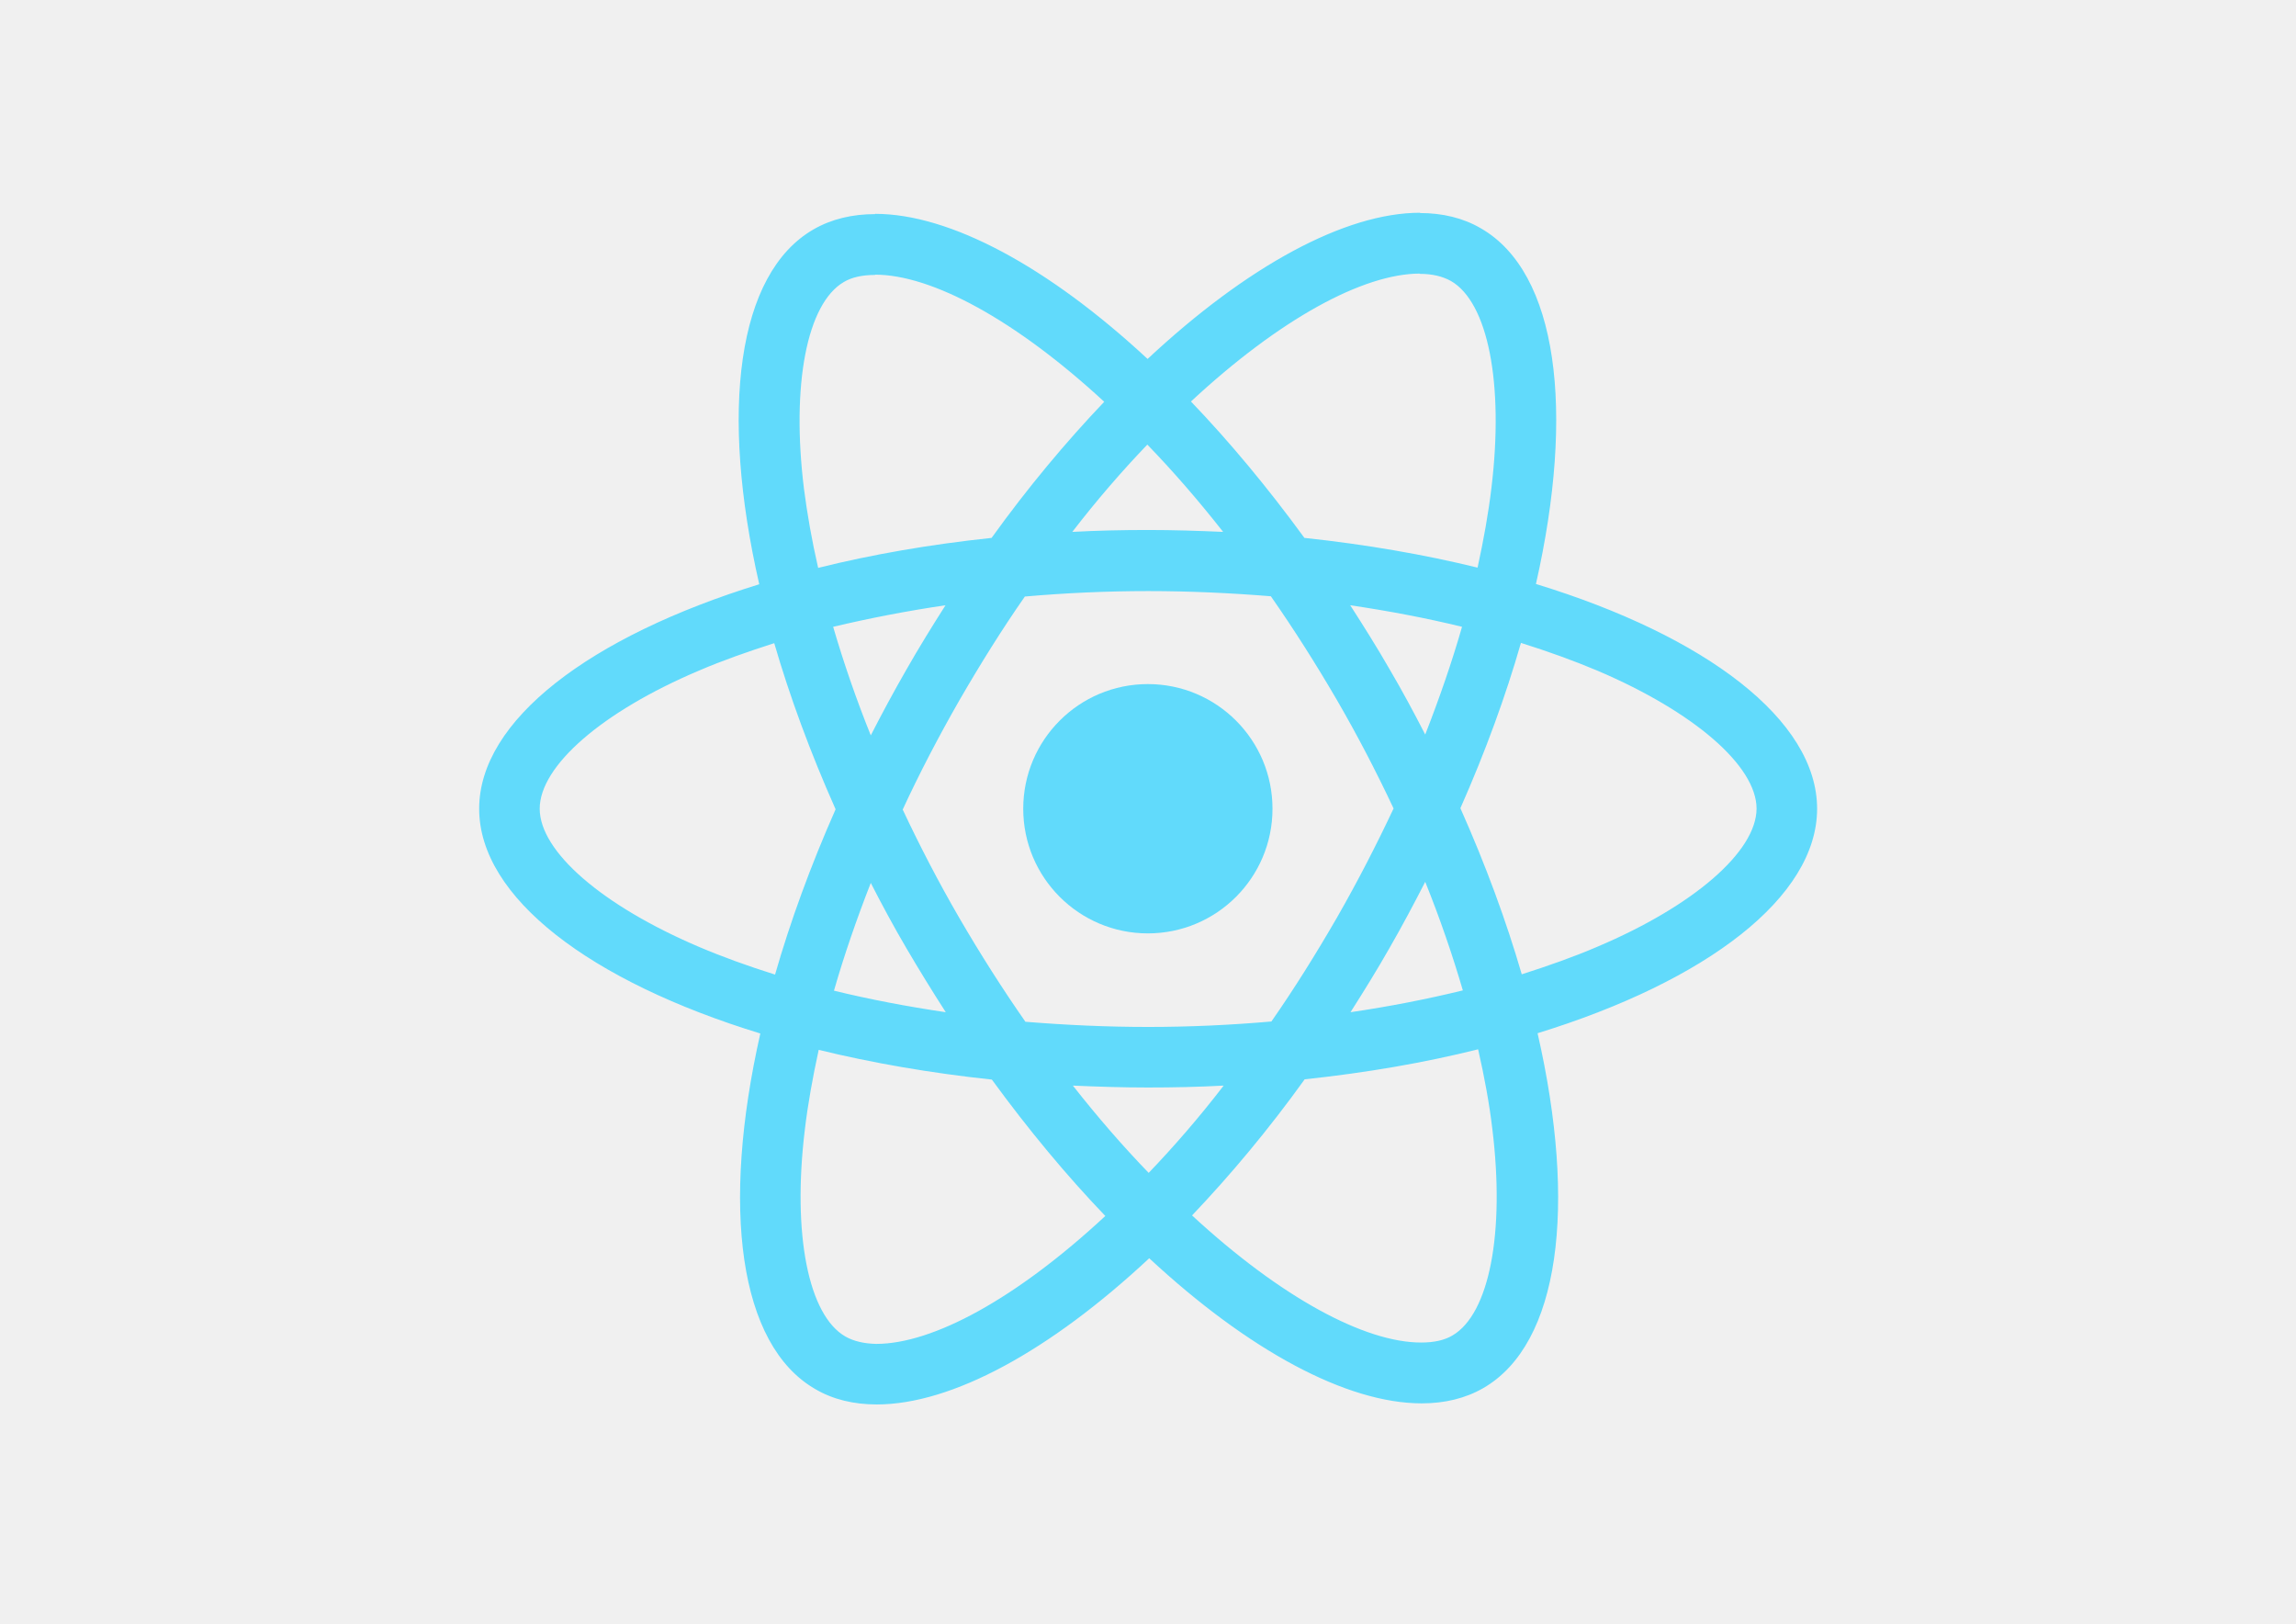
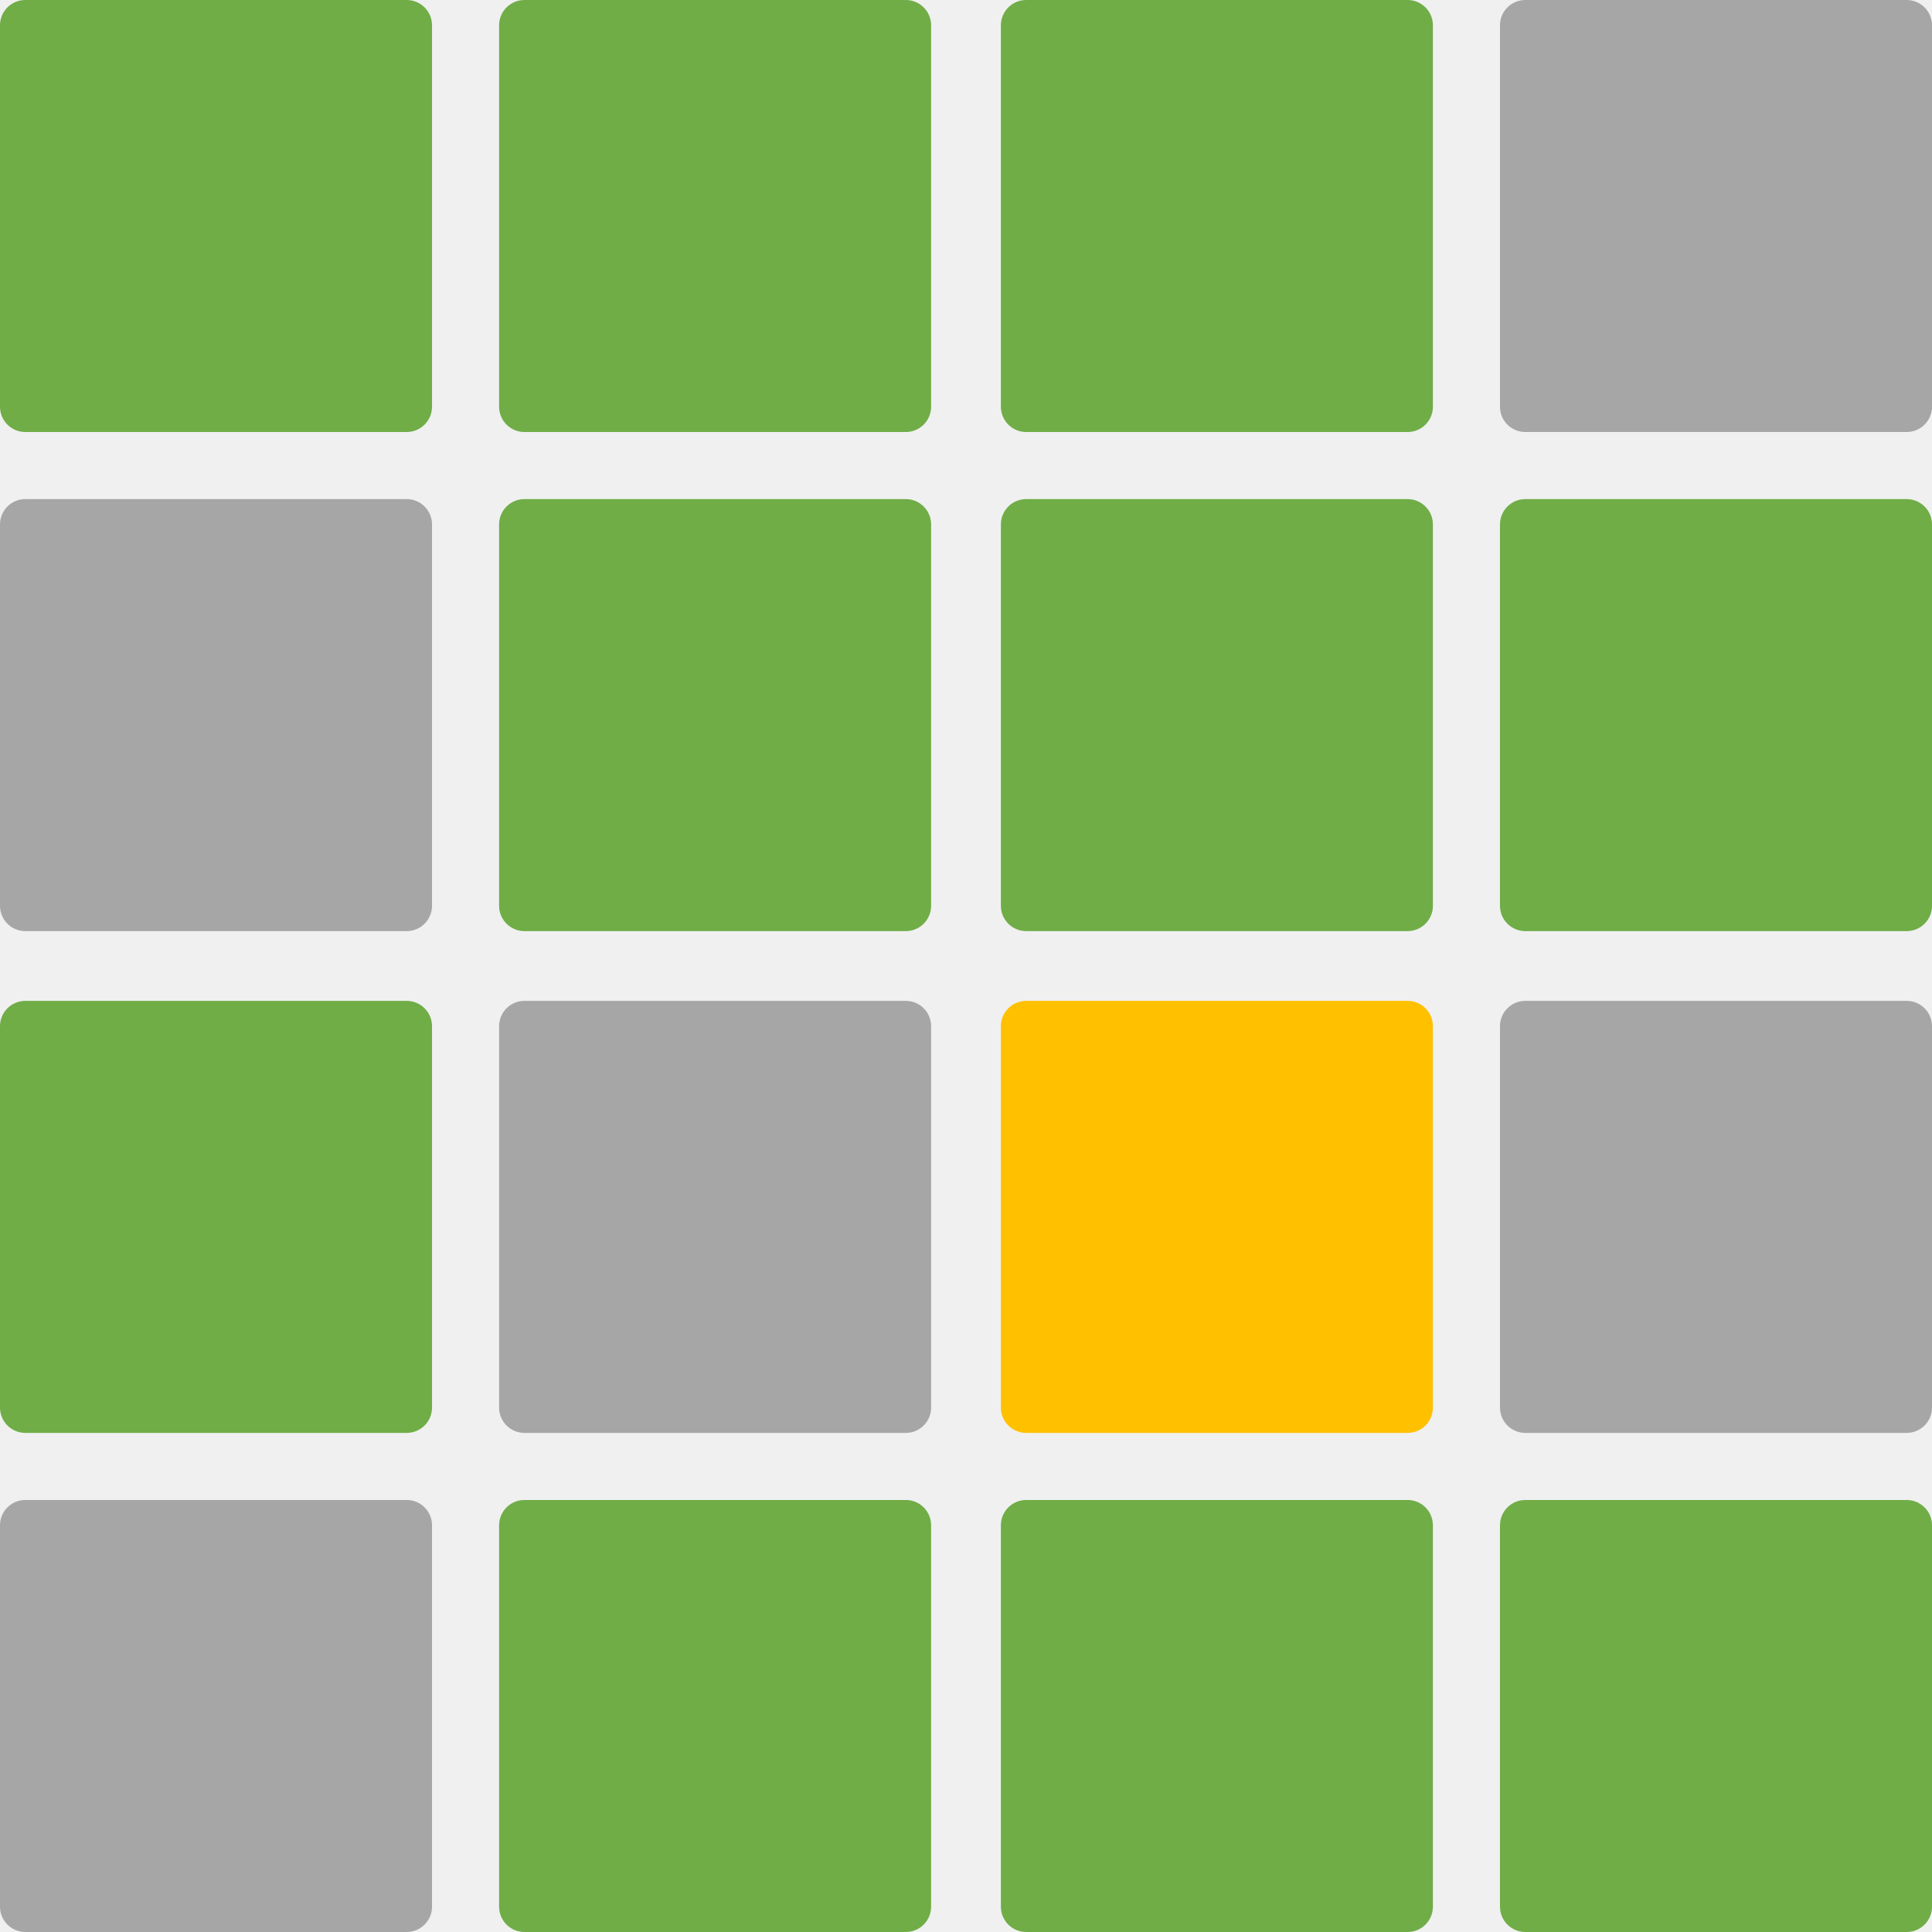
- <svg xmlns="http://www.w3.org/2000/svg" viewBox="0 0 841.9 595.3">
-   <g fill="#61DAFB">
-     <path d="M666.3 296.5c0-32.5-40.7-63.3-103.1-82.4 14.4-63.6 8-114.2-20.2-130.4-6.5-3.8-14.1-5.6-22.4-5.6v22.3c4.6 0 8.3.9 11.4 2.6 13.6 7.8 19.5 37.5 14.9 75.7-1.1 9.4-2.9 19.3-5.1 29.4-19.6-4.8-41-8.5-63.5-10.9-13.5-18.5-27.5-35.3-41.6-50 32.6-30.3 63.2-46.9 84-46.9V78c-27.5 0-63.5 19.6-99.9 53.6-36.4-33.8-72.4-53.2-99.9-53.2v22.3c20.7 0 51.4 16.5 84 46.6-14 14.7-28 31.4-41.3 49.9-22.6 2.4-44 6.1-63.6 11-2.3-10-4-19.7-5.2-29-4.7-38.2 1.1-67.9 14.6-75.8 3-1.8 6.9-2.6 11.5-2.6V78.5c-8.4 0-16 1.8-22.6 5.6-28.1 16.2-34.4 66.7-19.9 130.1-62.2 19.2-102.7 49.9-102.7 82.3 0 32.5 40.7 63.3 103.1 82.4-14.4 63.6-8 114.2 20.2 130.4 6.5 3.8 14.1 5.6 22.5 5.6 27.5 0 63.5-19.6 99.9-53.6 36.4 33.8 72.4 53.2 99.9 53.2 8.4 0 16-1.8 22.6-5.6 28.1-16.2 34.4-66.7 19.9-130.1 62-19.1 102.5-49.9 102.5-82.3zm-130.2-66.7c-3.7 12.9-8.3 26.2-13.5 39.5-4.1-8-8.4-16-13.1-24-4.6-8-9.5-15.8-14.4-23.4 14.2 2.1 27.9 4.7 41 7.9zm-45.8 106.5c-7.8 13.5-15.8 26.3-24.1 38.2-14.9 1.3-30 2-45.2 2-15.1 0-30.2-.7-45-1.9-8.3-11.9-16.4-24.6-24.2-38-7.6-13.1-14.5-26.4-20.8-39.8 6.2-13.4 13.2-26.8 20.7-39.9 7.8-13.5 15.8-26.3 24.1-38.2 14.9-1.3 30-2 45.2-2 15.1 0 30.2.7 45 1.9 8.3 11.9 16.4 24.6 24.2 38 7.6 13.1 14.5 26.4 20.8 39.8-6.3 13.4-13.2 26.8-20.7 39.9zm32.3-13c5.4 13.4 10 26.8 13.8 39.8-13.1 3.2-26.9 5.9-41.2 8 4.9-7.7 9.8-15.6 14.4-23.7 4.6-8 8.9-16.1 13-24.1zM421.2 430c-9.3-9.6-18.6-20.3-27.8-32 9 .4 18.2.7 27.5.7 9.4 0 18.7-.2 27.8-.7-9 11.7-18.3 22.4-27.5 32zm-74.4-58.9c-14.2-2.1-27.9-4.7-41-7.9 3.7-12.9 8.3-26.2 13.5-39.5 4.1 8 8.4 16 13.1 24 4.7 8 9.5 15.8 14.4 23.4zM420.7 163c9.3 9.6 18.6 20.3 27.8 32-9-.4-18.2-.7-27.5-.7-9.4 0-18.7.2-27.8.7 9-11.7 18.3-22.4 27.5-32zm-74 58.9c-4.9 7.7-9.8 15.6-14.4 23.7-4.6 8-8.9 16-13 24-5.4-13.4-10-26.8-13.8-39.8 13.1-3.1 26.9-5.8 41.2-7.9zm-90.5 125.2c-35.4-15.1-58.3-34.9-58.3-50.6 0-15.7 22.9-35.6 58.3-50.6 8.6-3.7 18-7 27.7-10.1 5.7 19.6 13.2 40 22.5 60.9-9.2 20.8-16.6 41.1-22.2 60.6-9.9-3.1-19.3-6.5-28-10.2zM310 490c-13.6-7.8-19.5-37.5-14.9-75.7 1.1-9.4 2.9-19.3 5.1-29.4 19.6 4.8 41 8.5 63.5 10.9 13.5 18.5 27.5 35.3 41.6 50-32.6 30.3-63.2 46.9-84 46.9-4.5-.1-8.3-1-11.3-2.7zm237.2-76.2c4.7 38.2-1.1 67.9-14.6 75.8-3 1.8-6.9 2.6-11.5 2.6-20.7 0-51.4-16.5-84-46.6 14-14.7 28-31.4 41.3-49.9 22.6-2.4 44-6.1 63.6-11 2.3 10.1 4.1 19.8 5.2 29.1zm38.5-66.7c-8.6 3.7-18 7-27.7 10.1-5.7-19.6-13.2-40-22.5-60.9 9.2-20.8 16.6-41.1 22.2-60.6 9.9 3.1 19.3 6.5 28.1 10.2 35.4 15.1 58.3 34.9 58.3 50.6-.1 15.7-23 35.6-58.4 50.6zM320.8 78.4z" />
-     <circle cx="420.9" cy="296.5" r="45.7" />
-     <path d="M520.5 78.1z" />
+ <svg xmlns="http://www.w3.org/2000/svg" width="720" height="720" overflow="hidden">
+   <defs>
+     <clipPath id="clip0">
+       <rect x="0" y="0" width="720" height="720" />
+     </clipPath>
+   </defs>
+   <g clip-path="url(#clip0)">
+     <rect x="0" y="0" width="720" height="720" fill="#FFFFFF" fill-opacity="0" />
+     <path d="M0 9.431C0 4.223 4.223-3.84327e-15 9.431-5.12436e-15L151.569 0C156.777-2.56218e-15 161 4.223 161 9.431L161 151.569C161 156.777 156.777 161 151.569 161L9.431 161C4.223 161-1.28109e-15 156.777 0 151.569Z" fill="#70AD47" fill-rule="evenodd" />
+     <path d="M186 9.431C186 4.223 190.223-3.84327e-15 195.431-5.12436e-15L337.569 0C342.777-2.56218e-15 347 4.223 347 9.431L347 151.569C347 156.777 342.777 161 337.569 161L195.431 161C190.223 161 186 156.777 186 151.569Z" fill="#70AD47" fill-rule="evenodd" />
+     <path d="M373 9.431C373 4.223 377.223-3.84327e-15 382.431-5.12436e-15L524.569 0C529.777-2.56218e-15 534 4.223 534 9.431L534 151.569C534 156.777 529.777 161 524.569 161L382.431 161C377.223 161 373 156.777 373 151.569Z" fill="#70AD47" fill-rule="evenodd" />
+     <path d="M559 9.431C559 4.223 563.223-3.84327e-15 568.431-5.12436e-15L710.569 0C715.777-2.56218e-15 720 4.223 720 9.431L720 151.569C720 156.777 715.777 161 710.569 161L568.431 161C563.223 161 559 156.777 559 151.569Z" fill="#A6A6A6" fill-rule="evenodd" />
+     <path d="M0 195.431C0 190.223 4.223 186 9.431 186L151.569 186C156.777 186 161 190.223 161 195.431L161 337.569C161 342.777 156.777 347 151.569 347L9.431 347C4.223 347-1.28109e-15 342.777 0 337.569Z" fill="#A6A6A6" fill-rule="evenodd" />
+     <path d="M186 195.431C186 190.223 190.223 186 195.431 186L337.569 186C342.777 186 347 190.223 347 195.431L347 337.569C347 342.777 342.777 347 337.569 347L195.431 347C190.223 347 186 342.777 186 337.569Z" fill="#70AD47" fill-rule="evenodd" />
+     <path d="M373 195.431C373 190.223 377.223 186 382.431 186L524.569 186C529.777 186 534 190.223 534 195.431L534 337.569C534 342.777 529.777 347 524.569 347L382.431 347C377.223 347 373 342.777 373 337.569Z" fill="#70AD47" fill-rule="evenodd" />
+     <path d="M559 195.431C559 190.223 563.223 186 568.431 186L710.569 186C715.777 186 720 190.223 720 195.431L720 337.569C720 342.777 715.777 347 710.569 347L568.431 347C563.223 347 559 342.777 559 337.569Z" fill="#70AD47" fill-rule="evenodd" />
+     <path d="M0 382.431C0 377.223 4.223 373 9.431 373L151.569 373C156.777 373 161 377.223 161 382.431L161 524.569C161 529.777 156.777 534 151.569 534L9.431 534C4.223 534-1.28109e-15 529.777 0 524.569Z" fill="#70AD47" fill-rule="evenodd" />
+     <path d="M186 382.431C186 377.223 190.223 373 195.431 373L337.569 373C342.777 373 347 377.223 347 382.431L347 524.569C347 529.777 342.777 534 337.569 534L195.431 534C190.223 534 186 529.777 186 524.569Z" fill="#A6A6A6" fill-rule="evenodd" />
+     <path d="M373 382.431C373 377.223 377.223 373 382.431 373L524.569 373C529.777 373 534 377.223 534 382.431L534 524.569C534 529.777 529.777 534 524.569 534L382.431 534C377.223 534 373 529.777 373 524.569Z" fill="#FFC000" fill-rule="evenodd" />
+     <path d="M559 382.431C559 377.223 563.223 373 568.431 373L710.569 373C715.777 373 720 377.223 720 382.431L720 524.569C720 529.777 715.777 534 710.569 534L568.431 534C563.223 534 559 529.777 559 524.569Z" fill="#A6A6A6" fill-rule="evenodd" />
+     <path d="M0 568.431C0 563.223 4.223 559 9.431 559L151.569 559C156.777 559 161 563.223 161 568.431L161 710.569C161 715.777 156.777 720 151.569 720L9.431 720C4.223 720-1.28109e-15 715.777 0 710.569Z" fill="#A6A6A6" fill-rule="evenodd" />
+     <path d="M186 568.431C186 563.223 190.223 559 195.431 559L337.569 559C342.777 559 347 563.223 347 568.431L347 710.569C347 715.777 342.777 720 337.569 720L195.431 720C190.223 720 186 715.777 186 710.569Z" fill="#70AD47" fill-rule="evenodd" />
+     <path d="M373 568.431C373 563.223 377.223 559 382.431 559L524.569 559C529.777 559 534 563.223 534 568.431L534 710.569C534 715.777 529.777 720 524.569 720L382.431 720C377.223 720 373 715.777 373 710.569Z" fill="#70AD47" fill-rule="evenodd" />
+     <path d="M559 568.431C559 563.223 563.223 559 568.431 559L710.569 559C715.777 559 720 563.223 720 568.431L720 710.569C720 715.777 715.777 720 710.569 720L568.431 720C563.223 720 559 715.777 559 710.569Z" fill="#70AD47" fill-rule="evenodd" />
  </g>
</svg>
